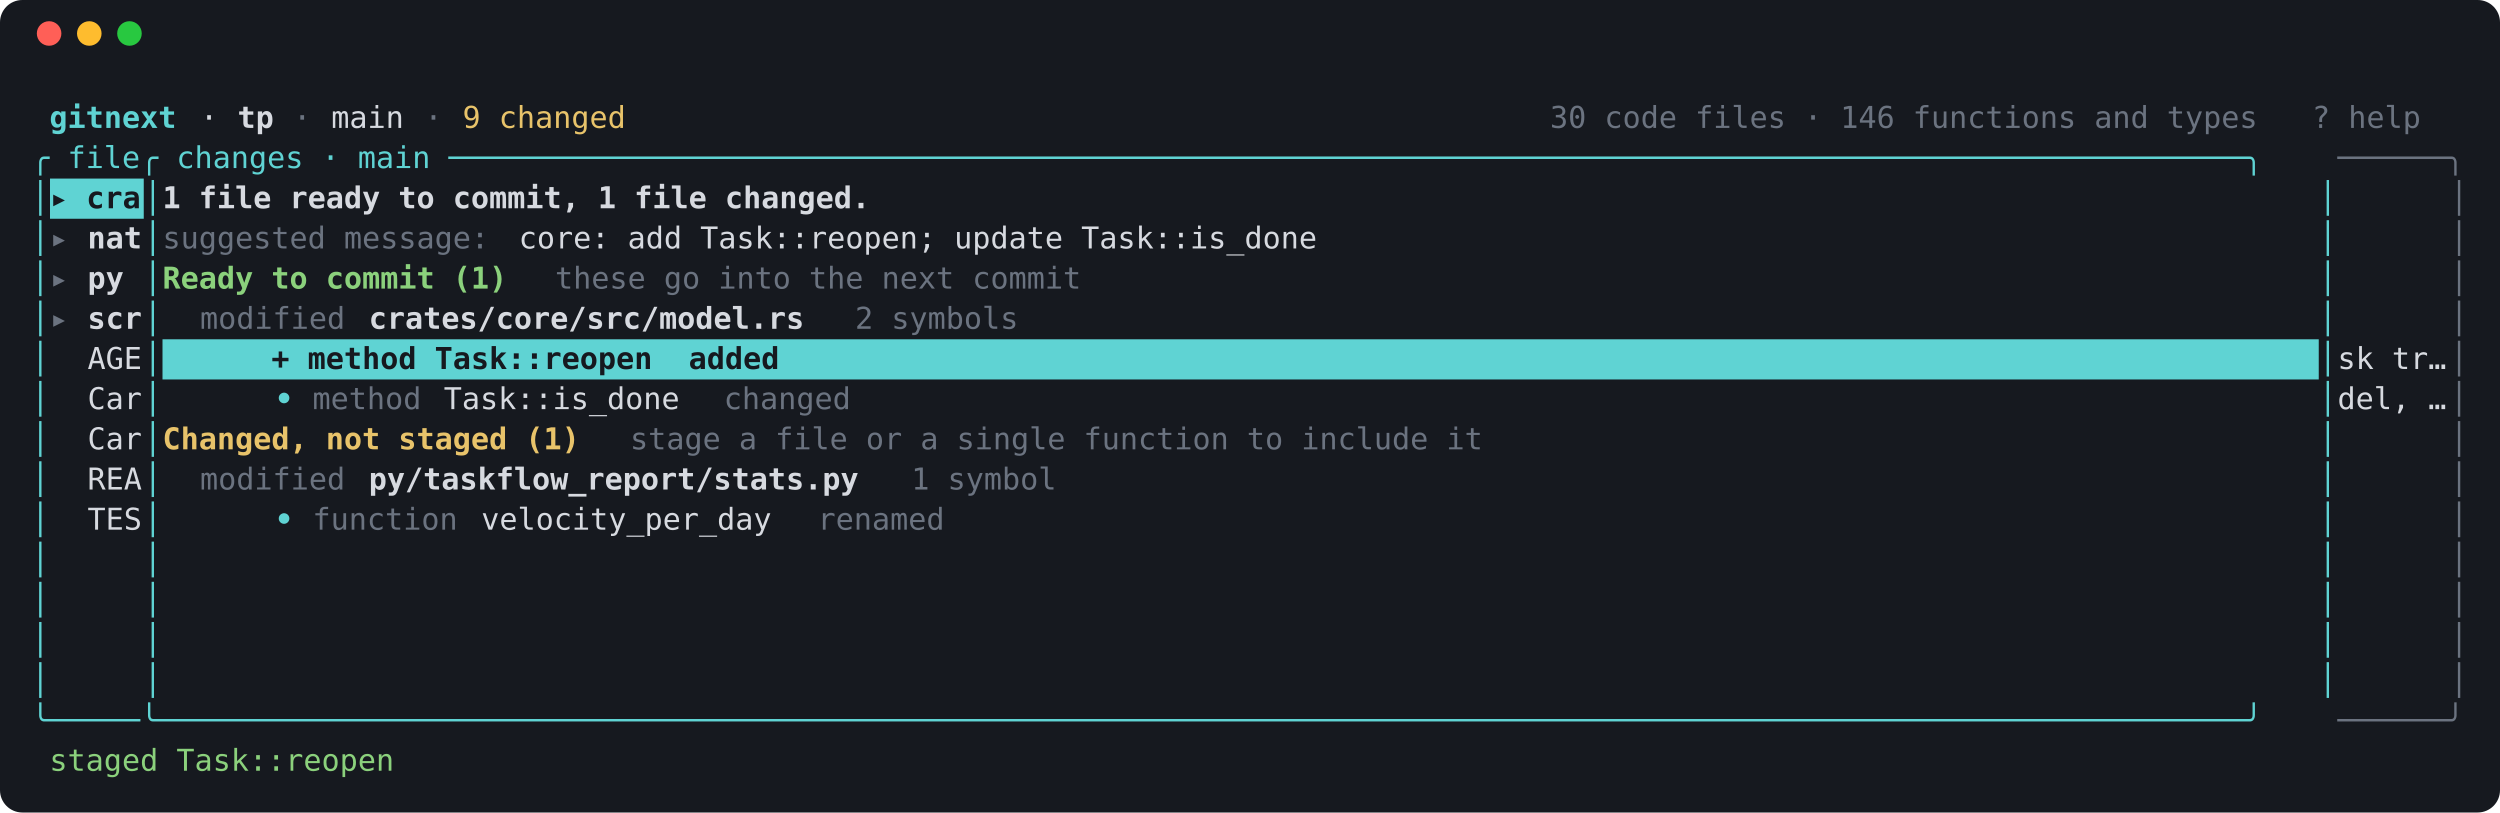
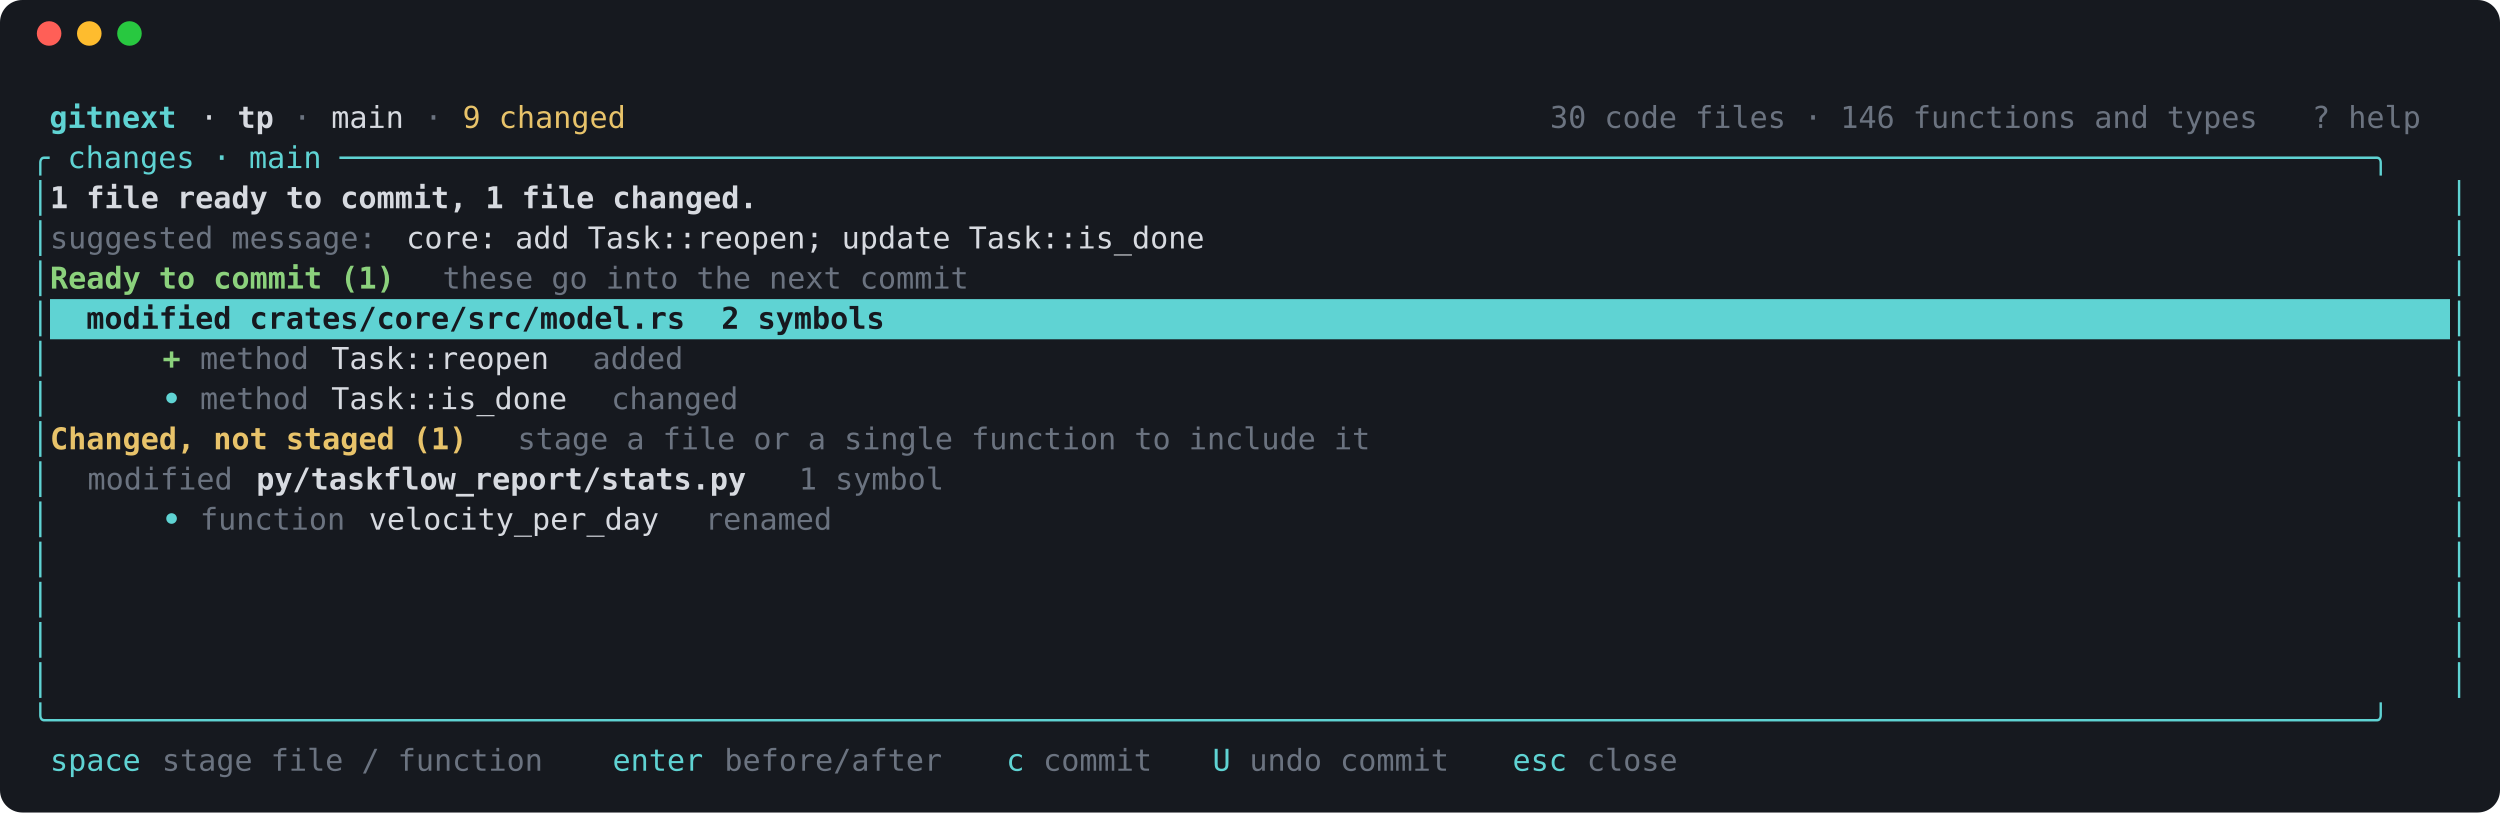
<svg xmlns="http://www.w3.org/2000/svg" width="1120" height="364" viewBox="0 0 1120 364" font-family="ui-monospace, SFMono-Regular, Menlo, Consolas, monospace" font-size="13.5">
  <rect width="1120" height="364" rx="10" fill="#16191f" />
  <circle cx="22" cy="15" r="5.5" fill="#ff5f57" />
  <circle cx="40" cy="15" r="5.5" fill="#febc2e" />
  <circle cx="58" cy="15" r="5.5" fill="#28c840" />
  <text x="14.0" y="57.3" fill="#5fd3d3" font-weight="700" textLength="75.6" lengthAdjust="spacingAndGlyphs" xml:space="preserve"> gitnext </text>
  <text x="89.6" y="57.3" fill="#d7dae0" textLength="16.8" lengthAdjust="spacingAndGlyphs" xml:space="preserve">· </text>
  <text x="106.4" y="57.3" fill="#d7dae0" font-weight="700" textLength="16.8" lengthAdjust="spacingAndGlyphs" xml:space="preserve">tp</text>
  <text x="123.2" y="57.3" fill="#6b7380" textLength="25.2" lengthAdjust="spacingAndGlyphs" xml:space="preserve"> · </text>
  <text x="148.4" y="57.3" fill="#d7dae0" textLength="33.6" lengthAdjust="spacingAndGlyphs" xml:space="preserve">main</text>
  <text x="182.0" y="57.3" fill="#6b7380" textLength="25.2" lengthAdjust="spacingAndGlyphs" xml:space="preserve"> · </text>
  <text x="207.2" y="57.3" fill="#e8c36a" textLength="75.6" lengthAdjust="spacingAndGlyphs" xml:space="preserve">9 changed</text>
  <text x="694.4" y="57.3" fill="#6b7380" textLength="411.6" lengthAdjust="spacingAndGlyphs" xml:space="preserve">30 code files · 146 functions and types   ? help </text>
-   <text x="14.0" y="75.3" fill="#5fd3d3" textLength="1033.2" lengthAdjust="spacingAndGlyphs" xml:space="preserve">╭ file╭ changes · main ───────────────────────────────────────────────────────────────────────────────────────────────────╮</text>
-   <text x="1047.2" y="75.3" fill="#6b7380" textLength="58.8" lengthAdjust="spacingAndGlyphs" xml:space="preserve">──────╮</text>
+   <text x="14.0" y="75.3" fill="#5fd3d3" textLength="1092.0" lengthAdjust="spacingAndGlyphs" xml:space="preserve">╭ changes · main ────────────────────────────────────────────────────────────────────────────────────────────────────────────────╮</text>
  <text x="14.0" y="93.3" fill="#5fd3d3" textLength="8.4" lengthAdjust="spacingAndGlyphs" xml:space="preserve">│</text>
-   <rect x="22.4" y="80.0" width="42.0" height="18" fill="#5fd3d3" />
-   <text x="22.4" y="93.3" fill="#16191f" font-weight="700" textLength="42.0" lengthAdjust="spacingAndGlyphs" xml:space="preserve">▸ cra</text>
-   <text x="64.4" y="93.3" fill="#5fd3d3" textLength="8.4" lengthAdjust="spacingAndGlyphs" xml:space="preserve">│</text>
-   <text x="72.8" y="93.3" fill="#d7dae0" font-weight="700" textLength="327.6" lengthAdjust="spacingAndGlyphs" xml:space="preserve">1 file ready to commit, 1 file changed.</text>
-   <text x="1038.8" y="93.3" fill="#5fd3d3" textLength="8.4" lengthAdjust="spacingAndGlyphs" xml:space="preserve">│</text>
-   <text x="1097.6" y="93.3" fill="#6b7380" textLength="8.4" lengthAdjust="spacingAndGlyphs" xml:space="preserve">│</text>
+   <text x="22.4" y="93.3" fill="#d7dae0" font-weight="700" textLength="327.6" lengthAdjust="spacingAndGlyphs" xml:space="preserve">1 file ready to commit, 1 file changed.</text>
+   <text x="1097.6" y="93.3" fill="#5fd3d3" textLength="8.4" lengthAdjust="spacingAndGlyphs" xml:space="preserve">│</text>
  <text x="14.0" y="111.3" fill="#5fd3d3" textLength="8.4" lengthAdjust="spacingAndGlyphs" xml:space="preserve">│</text>
-   <text x="22.4" y="111.3" fill="#6b7380" textLength="16.8" lengthAdjust="spacingAndGlyphs" xml:space="preserve">▸ </text>
-   <text x="39.2" y="111.3" fill="#d7dae0" font-weight="700" textLength="25.2" lengthAdjust="spacingAndGlyphs" xml:space="preserve">nat</text>
-   <text x="64.4" y="111.3" fill="#5fd3d3" textLength="8.4" lengthAdjust="spacingAndGlyphs" xml:space="preserve">│</text>
-   <text x="72.8" y="111.3" fill="#6b7380" textLength="159.6" lengthAdjust="spacingAndGlyphs" xml:space="preserve">suggested message: </text>
-   <text x="232.4" y="111.3" fill="#d7dae0" textLength="806.4" lengthAdjust="spacingAndGlyphs" xml:space="preserve">core: add Task::reopen; update Task::is_done                                                    </text>
-   <text x="1038.8" y="111.3" fill="#5fd3d3" textLength="8.4" lengthAdjust="spacingAndGlyphs" xml:space="preserve">│</text>
-   <text x="1097.6" y="111.3" fill="#6b7380" textLength="8.4" lengthAdjust="spacingAndGlyphs" xml:space="preserve">│</text>
+   <text x="22.4" y="111.3" fill="#6b7380" textLength="159.6" lengthAdjust="spacingAndGlyphs" xml:space="preserve">suggested message: </text>
+   <text x="182.0" y="111.3" fill="#d7dae0" textLength="915.6" lengthAdjust="spacingAndGlyphs" xml:space="preserve">core: add Task::reopen; update Task::is_done                                                                 </text>
+   <text x="1097.6" y="111.3" fill="#5fd3d3" textLength="8.4" lengthAdjust="spacingAndGlyphs" xml:space="preserve">│</text>
  <text x="14.0" y="129.3" fill="#5fd3d3" textLength="8.4" lengthAdjust="spacingAndGlyphs" xml:space="preserve">│</text>
-   <text x="22.4" y="129.3" fill="#6b7380" textLength="16.8" lengthAdjust="spacingAndGlyphs" xml:space="preserve">▸ </text>
-   <text x="39.2" y="129.3" fill="#d7dae0" font-weight="700" textLength="16.8" lengthAdjust="spacingAndGlyphs" xml:space="preserve">py</text>
-   <text x="64.4" y="129.3" fill="#5fd3d3" textLength="8.4" lengthAdjust="spacingAndGlyphs" xml:space="preserve">│</text>
-   <text x="72.8" y="129.3" fill="#8bd17c" font-weight="700" textLength="159.6" lengthAdjust="spacingAndGlyphs" xml:space="preserve">Ready to commit (1)</text>
-   <text x="232.4" y="129.3" fill="#6b7380" textLength="260.4" lengthAdjust="spacingAndGlyphs" xml:space="preserve">  these go into the next commit</text>
-   <text x="1038.8" y="129.3" fill="#5fd3d3" textLength="8.4" lengthAdjust="spacingAndGlyphs" xml:space="preserve">│</text>
-   <text x="1097.6" y="129.3" fill="#6b7380" textLength="8.4" lengthAdjust="spacingAndGlyphs" xml:space="preserve">│</text>
+   <text x="22.4" y="129.3" fill="#8bd17c" font-weight="700" textLength="159.6" lengthAdjust="spacingAndGlyphs" xml:space="preserve">Ready to commit (1)</text>
+   <text x="182.0" y="129.3" fill="#6b7380" textLength="260.4" lengthAdjust="spacingAndGlyphs" xml:space="preserve">  these go into the next commit</text>
+   <text x="1097.6" y="129.3" fill="#5fd3d3" textLength="8.4" lengthAdjust="spacingAndGlyphs" xml:space="preserve">│</text>
  <text x="14.0" y="147.3" fill="#5fd3d3" textLength="8.4" lengthAdjust="spacingAndGlyphs" xml:space="preserve">│</text>
-   <text x="22.4" y="147.3" fill="#6b7380" textLength="16.8" lengthAdjust="spacingAndGlyphs" xml:space="preserve">▸ </text>
-   <text x="39.2" y="147.3" fill="#d7dae0" font-weight="700" textLength="25.2" lengthAdjust="spacingAndGlyphs" xml:space="preserve">scr</text>
-   <text x="64.4" y="147.3" fill="#5fd3d3" textLength="8.4" lengthAdjust="spacingAndGlyphs" xml:space="preserve">│</text>
-   <text x="89.6" y="147.3" fill="#6b7380" textLength="75.6" lengthAdjust="spacingAndGlyphs" xml:space="preserve">modified </text>
-   <text x="165.2" y="147.3" fill="#d7dae0" font-weight="700" textLength="201.6" lengthAdjust="spacingAndGlyphs" xml:space="preserve">crates/core/src/model.rs</text>
-   <text x="366.8" y="147.3" fill="#6b7380" textLength="92.4" lengthAdjust="spacingAndGlyphs" xml:space="preserve">  2 symbols</text>
-   <text x="1038.8" y="147.3" fill="#5fd3d3" textLength="8.4" lengthAdjust="spacingAndGlyphs" xml:space="preserve">│</text>
-   <text x="1097.6" y="147.3" fill="#6b7380" textLength="8.4" lengthAdjust="spacingAndGlyphs" xml:space="preserve">│</text>
+   <rect x="22.4" y="134.0" width="1075.2" height="18" fill="#5fd3d3" />
+   <text x="22.4" y="147.3" fill="#16191f" font-weight="700" textLength="1075.2" lengthAdjust="spacingAndGlyphs" xml:space="preserve">  modified crates/core/src/model.rs  2 symbols                                                                                  </text>
+   <text x="1097.6" y="147.3" fill="#5fd3d3" textLength="8.4" lengthAdjust="spacingAndGlyphs" xml:space="preserve">│</text>
  <text x="14.0" y="165.3" fill="#5fd3d3" textLength="8.4" lengthAdjust="spacingAndGlyphs" xml:space="preserve">│</text>
-   <text x="39.2" y="165.3" fill="#d7dae0" textLength="25.2" lengthAdjust="spacingAndGlyphs" xml:space="preserve">AGE</text>
-   <text x="64.4" y="165.3" fill="#5fd3d3" textLength="8.4" lengthAdjust="spacingAndGlyphs" xml:space="preserve">│</text>
-   <rect x="72.8" y="152.0" width="966.0" height="18" fill="#5fd3d3" />
-   <text x="72.8" y="165.3" fill="#16191f" font-weight="700" textLength="966.0" lengthAdjust="spacingAndGlyphs" xml:space="preserve">      + method Task::reopen  added                                                                                 </text>
-   <text x="1038.8" y="165.3" fill="#5fd3d3" textLength="8.4" lengthAdjust="spacingAndGlyphs" xml:space="preserve">│</text>
-   <text x="1047.2" y="165.3" fill="#d7dae0" textLength="50.4" lengthAdjust="spacingAndGlyphs" xml:space="preserve">sk tr…</text>
-   <text x="1097.6" y="165.3" fill="#6b7380" textLength="8.4" lengthAdjust="spacingAndGlyphs" xml:space="preserve">│</text>
+   <text x="72.8" y="165.3" fill="#8bd17c" font-weight="700" textLength="16.8" lengthAdjust="spacingAndGlyphs" xml:space="preserve">+ </text>
+   <text x="89.6" y="165.3" fill="#6b7380" textLength="58.8" lengthAdjust="spacingAndGlyphs" xml:space="preserve">method </text>
+   <text x="148.4" y="165.3" fill="#d7dae0" textLength="100.8" lengthAdjust="spacingAndGlyphs" xml:space="preserve">Task::reopen</text>
+   <text x="249.2" y="165.3" fill="#6b7380" textLength="58.8" lengthAdjust="spacingAndGlyphs" xml:space="preserve">  added</text>
+   <text x="1097.6" y="165.3" fill="#5fd3d3" textLength="8.4" lengthAdjust="spacingAndGlyphs" xml:space="preserve">│</text>
  <text x="14.0" y="183.3" fill="#5fd3d3" textLength="8.4" lengthAdjust="spacingAndGlyphs" xml:space="preserve">│</text>
-   <text x="39.2" y="183.3" fill="#d7dae0" textLength="25.2" lengthAdjust="spacingAndGlyphs" xml:space="preserve">Car</text>
-   <text x="64.4" y="183.3" fill="#5fd3d3" textLength="8.4" lengthAdjust="spacingAndGlyphs" xml:space="preserve">│</text>
-   <text x="123.2" y="183.3" fill="#5fd3d3" font-weight="700" textLength="16.8" lengthAdjust="spacingAndGlyphs" xml:space="preserve">• </text>
-   <text x="140.0" y="183.3" fill="#6b7380" textLength="58.8" lengthAdjust="spacingAndGlyphs" xml:space="preserve">method </text>
-   <text x="198.8" y="183.3" fill="#d7dae0" textLength="109.2" lengthAdjust="spacingAndGlyphs" xml:space="preserve">Task::is_done</text>
-   <text x="308.0" y="183.3" fill="#6b7380" textLength="75.6" lengthAdjust="spacingAndGlyphs" xml:space="preserve">  changed</text>
-   <text x="1038.8" y="183.3" fill="#5fd3d3" textLength="8.4" lengthAdjust="spacingAndGlyphs" xml:space="preserve">│</text>
-   <text x="1047.2" y="183.3" fill="#d7dae0" textLength="50.4" lengthAdjust="spacingAndGlyphs" xml:space="preserve">del, …</text>
-   <text x="1097.6" y="183.3" fill="#6b7380" textLength="8.4" lengthAdjust="spacingAndGlyphs" xml:space="preserve">│</text>
+   <text x="72.8" y="183.3" fill="#5fd3d3" font-weight="700" textLength="16.8" lengthAdjust="spacingAndGlyphs" xml:space="preserve">• </text>
+   <text x="89.6" y="183.3" fill="#6b7380" textLength="58.8" lengthAdjust="spacingAndGlyphs" xml:space="preserve">method </text>
+   <text x="148.4" y="183.3" fill="#d7dae0" textLength="109.2" lengthAdjust="spacingAndGlyphs" xml:space="preserve">Task::is_done</text>
+   <text x="257.6" y="183.3" fill="#6b7380" textLength="75.6" lengthAdjust="spacingAndGlyphs" xml:space="preserve">  changed</text>
+   <text x="1097.6" y="183.3" fill="#5fd3d3" textLength="8.4" lengthAdjust="spacingAndGlyphs" xml:space="preserve">│</text>
  <text x="14.0" y="201.3" fill="#5fd3d3" textLength="8.4" lengthAdjust="spacingAndGlyphs" xml:space="preserve">│</text>
-   <text x="39.2" y="201.3" fill="#d7dae0" textLength="25.2" lengthAdjust="spacingAndGlyphs" xml:space="preserve">Car</text>
-   <text x="64.4" y="201.3" fill="#5fd3d3" textLength="8.4" lengthAdjust="spacingAndGlyphs" xml:space="preserve">│</text>
-   <text x="72.8" y="201.3" fill="#e8c36a" font-weight="700" textLength="193.2" lengthAdjust="spacingAndGlyphs" xml:space="preserve">Changed, not staged (1)</text>
-   <text x="266.0" y="201.3" fill="#6b7380" textLength="411.6" lengthAdjust="spacingAndGlyphs" xml:space="preserve">  stage a file or a single function to include it</text>
-   <text x="1038.8" y="201.3" fill="#5fd3d3" textLength="8.4" lengthAdjust="spacingAndGlyphs" xml:space="preserve">│</text>
-   <text x="1097.6" y="201.3" fill="#6b7380" textLength="8.4" lengthAdjust="spacingAndGlyphs" xml:space="preserve">│</text>
+   <text x="22.4" y="201.3" fill="#e8c36a" font-weight="700" textLength="193.2" lengthAdjust="spacingAndGlyphs" xml:space="preserve">Changed, not staged (1)</text>
+   <text x="215.6" y="201.3" fill="#6b7380" textLength="411.6" lengthAdjust="spacingAndGlyphs" xml:space="preserve">  stage a file or a single function to include it</text>
+   <text x="1097.6" y="201.3" fill="#5fd3d3" textLength="8.4" lengthAdjust="spacingAndGlyphs" xml:space="preserve">│</text>
  <text x="14.0" y="219.3" fill="#5fd3d3" textLength="8.4" lengthAdjust="spacingAndGlyphs" xml:space="preserve">│</text>
-   <text x="39.2" y="219.3" fill="#d7dae0" textLength="25.2" lengthAdjust="spacingAndGlyphs" xml:space="preserve">REA</text>
-   <text x="64.4" y="219.3" fill="#5fd3d3" textLength="8.4" lengthAdjust="spacingAndGlyphs" xml:space="preserve">│</text>
-   <text x="89.6" y="219.3" fill="#6b7380" textLength="75.6" lengthAdjust="spacingAndGlyphs" xml:space="preserve">modified </text>
-   <text x="165.2" y="219.3" fill="#d7dae0" font-weight="700" textLength="226.8" lengthAdjust="spacingAndGlyphs" xml:space="preserve">py/taskflow_report/stats.py</text>
-   <text x="392.0" y="219.3" fill="#6b7380" textLength="84.0" lengthAdjust="spacingAndGlyphs" xml:space="preserve">  1 symbol</text>
-   <text x="1038.8" y="219.3" fill="#5fd3d3" textLength="8.4" lengthAdjust="spacingAndGlyphs" xml:space="preserve">│</text>
-   <text x="1097.6" y="219.3" fill="#6b7380" textLength="8.4" lengthAdjust="spacingAndGlyphs" xml:space="preserve">│</text>
+   <text x="39.2" y="219.3" fill="#6b7380" textLength="75.6" lengthAdjust="spacingAndGlyphs" xml:space="preserve">modified </text>
+   <text x="114.8" y="219.3" fill="#d7dae0" font-weight="700" textLength="226.8" lengthAdjust="spacingAndGlyphs" xml:space="preserve">py/taskflow_report/stats.py</text>
+   <text x="341.6" y="219.3" fill="#6b7380" textLength="84.0" lengthAdjust="spacingAndGlyphs" xml:space="preserve">  1 symbol</text>
+   <text x="1097.6" y="219.3" fill="#5fd3d3" textLength="8.4" lengthAdjust="spacingAndGlyphs" xml:space="preserve">│</text>
  <text x="14.0" y="237.3" fill="#5fd3d3" textLength="8.4" lengthAdjust="spacingAndGlyphs" xml:space="preserve">│</text>
-   <text x="39.2" y="237.3" fill="#d7dae0" textLength="25.2" lengthAdjust="spacingAndGlyphs" xml:space="preserve">TES</text>
-   <text x="64.4" y="237.3" fill="#5fd3d3" textLength="8.4" lengthAdjust="spacingAndGlyphs" xml:space="preserve">│</text>
-   <text x="123.2" y="237.3" fill="#5fd3d3" font-weight="700" textLength="16.8" lengthAdjust="spacingAndGlyphs" xml:space="preserve">• </text>
-   <text x="140.0" y="237.3" fill="#6b7380" textLength="75.6" lengthAdjust="spacingAndGlyphs" xml:space="preserve">function </text>
-   <text x="215.6" y="237.3" fill="#d7dae0" textLength="134.4" lengthAdjust="spacingAndGlyphs" xml:space="preserve">velocity_per_day</text>
-   <text x="350.0" y="237.3" fill="#6b7380" textLength="75.6" lengthAdjust="spacingAndGlyphs" xml:space="preserve">  renamed</text>
-   <text x="1038.8" y="237.3" fill="#5fd3d3" textLength="8.4" lengthAdjust="spacingAndGlyphs" xml:space="preserve">│</text>
-   <text x="1097.6" y="237.3" fill="#6b7380" textLength="8.4" lengthAdjust="spacingAndGlyphs" xml:space="preserve">│</text>
+   <text x="72.8" y="237.3" fill="#5fd3d3" font-weight="700" textLength="16.8" lengthAdjust="spacingAndGlyphs" xml:space="preserve">• </text>
+   <text x="89.6" y="237.3" fill="#6b7380" textLength="75.6" lengthAdjust="spacingAndGlyphs" xml:space="preserve">function </text>
+   <text x="165.2" y="237.3" fill="#d7dae0" textLength="134.4" lengthAdjust="spacingAndGlyphs" xml:space="preserve">velocity_per_day</text>
+   <text x="299.6" y="237.3" fill="#6b7380" textLength="75.6" lengthAdjust="spacingAndGlyphs" xml:space="preserve">  renamed</text>
+   <text x="1097.6" y="237.3" fill="#5fd3d3" textLength="8.4" lengthAdjust="spacingAndGlyphs" xml:space="preserve">│</text>
  <text x="14.0" y="255.3" fill="#5fd3d3" textLength="8.4" lengthAdjust="spacingAndGlyphs" xml:space="preserve">│</text>
-   <text x="64.4" y="255.3" fill="#5fd3d3" textLength="8.4" lengthAdjust="spacingAndGlyphs" xml:space="preserve">│</text>
-   <text x="1038.8" y="255.3" fill="#5fd3d3" textLength="8.4" lengthAdjust="spacingAndGlyphs" xml:space="preserve">│</text>
-   <text x="1097.6" y="255.3" fill="#6b7380" textLength="8.4" lengthAdjust="spacingAndGlyphs" xml:space="preserve">│</text>
+   <text x="1097.6" y="255.3" fill="#5fd3d3" textLength="8.4" lengthAdjust="spacingAndGlyphs" xml:space="preserve">│</text>
  <text x="14.0" y="273.3" fill="#5fd3d3" textLength="8.4" lengthAdjust="spacingAndGlyphs" xml:space="preserve">│</text>
-   <text x="64.4" y="273.3" fill="#5fd3d3" textLength="8.4" lengthAdjust="spacingAndGlyphs" xml:space="preserve">│</text>
-   <text x="1038.8" y="273.3" fill="#5fd3d3" textLength="8.4" lengthAdjust="spacingAndGlyphs" xml:space="preserve">│</text>
-   <text x="1097.6" y="273.3" fill="#6b7380" textLength="8.4" lengthAdjust="spacingAndGlyphs" xml:space="preserve">│</text>
+   <text x="1097.6" y="273.3" fill="#5fd3d3" textLength="8.4" lengthAdjust="spacingAndGlyphs" xml:space="preserve">│</text>
  <text x="14.0" y="291.3" fill="#5fd3d3" textLength="8.4" lengthAdjust="spacingAndGlyphs" xml:space="preserve">│</text>
-   <text x="64.4" y="291.3" fill="#5fd3d3" textLength="8.4" lengthAdjust="spacingAndGlyphs" xml:space="preserve">│</text>
-   <text x="1038.8" y="291.3" fill="#5fd3d3" textLength="8.4" lengthAdjust="spacingAndGlyphs" xml:space="preserve">│</text>
-   <text x="1097.6" y="291.3" fill="#6b7380" textLength="8.4" lengthAdjust="spacingAndGlyphs" xml:space="preserve">│</text>
+   <text x="1097.6" y="291.3" fill="#5fd3d3" textLength="8.4" lengthAdjust="spacingAndGlyphs" xml:space="preserve">│</text>
  <text x="14.0" y="309.3" fill="#5fd3d3" textLength="8.4" lengthAdjust="spacingAndGlyphs" xml:space="preserve">│</text>
-   <text x="64.4" y="309.3" fill="#5fd3d3" textLength="8.4" lengthAdjust="spacingAndGlyphs" xml:space="preserve">│</text>
-   <text x="1038.8" y="309.3" fill="#5fd3d3" textLength="8.4" lengthAdjust="spacingAndGlyphs" xml:space="preserve">│</text>
-   <text x="1097.6" y="309.3" fill="#6b7380" textLength="8.4" lengthAdjust="spacingAndGlyphs" xml:space="preserve">│</text>
-   <text x="14.0" y="327.3" fill="#5fd3d3" textLength="1033.2" lengthAdjust="spacingAndGlyphs" xml:space="preserve">╰─────╰───────────────────────────────────────────────────────────────────────────────────────────────────────────────────╯</text>
-   <text x="1047.2" y="327.3" fill="#6b7380" textLength="58.8" lengthAdjust="spacingAndGlyphs" xml:space="preserve">──────╯</text>
-   <text x="14.0" y="345.3" fill="#8bd17c" textLength="168.0" lengthAdjust="spacingAndGlyphs" xml:space="preserve"> staged Task::reopen</text>
+   <text x="1097.6" y="309.3" fill="#5fd3d3" textLength="8.4" lengthAdjust="spacingAndGlyphs" xml:space="preserve">│</text>
+   <text x="14.0" y="327.3" fill="#5fd3d3" textLength="1092.0" lengthAdjust="spacingAndGlyphs" xml:space="preserve">╰────────────────────────────────────────────────────────────────────────────────────────────────────────────────────────────────╯</text>
+   <text x="22.4" y="345.3" fill="#5fd3d3" textLength="42.0" lengthAdjust="spacingAndGlyphs" xml:space="preserve">space</text>
+   <text x="64.4" y="345.3" fill="#6b7380" textLength="210.0" lengthAdjust="spacingAndGlyphs" xml:space="preserve"> stage file / function   </text>
+   <text x="274.4" y="345.3" fill="#5fd3d3" textLength="42.0" lengthAdjust="spacingAndGlyphs" xml:space="preserve">enter</text>
+   <text x="316.4" y="345.3" fill="#6b7380" textLength="134.4" lengthAdjust="spacingAndGlyphs" xml:space="preserve"> before/after   </text>
+   <text x="450.8" y="345.3" fill="#5fd3d3" textLength="8.4" lengthAdjust="spacingAndGlyphs" xml:space="preserve">c</text>
+   <text x="459.2" y="345.3" fill="#6b7380" textLength="84.0" lengthAdjust="spacingAndGlyphs" xml:space="preserve"> commit   </text>
+   <text x="543.2" y="345.3" fill="#5fd3d3" textLength="8.4" lengthAdjust="spacingAndGlyphs" xml:space="preserve">U</text>
+   <text x="551.6" y="345.3" fill="#6b7380" textLength="126.0" lengthAdjust="spacingAndGlyphs" xml:space="preserve"> undo commit   </text>
+   <text x="677.6" y="345.3" fill="#5fd3d3" textLength="25.2" lengthAdjust="spacingAndGlyphs" xml:space="preserve">esc</text>
+   <text x="702.8" y="345.3" fill="#6b7380" textLength="75.6" lengthAdjust="spacingAndGlyphs" xml:space="preserve"> close   </text>
</svg>
